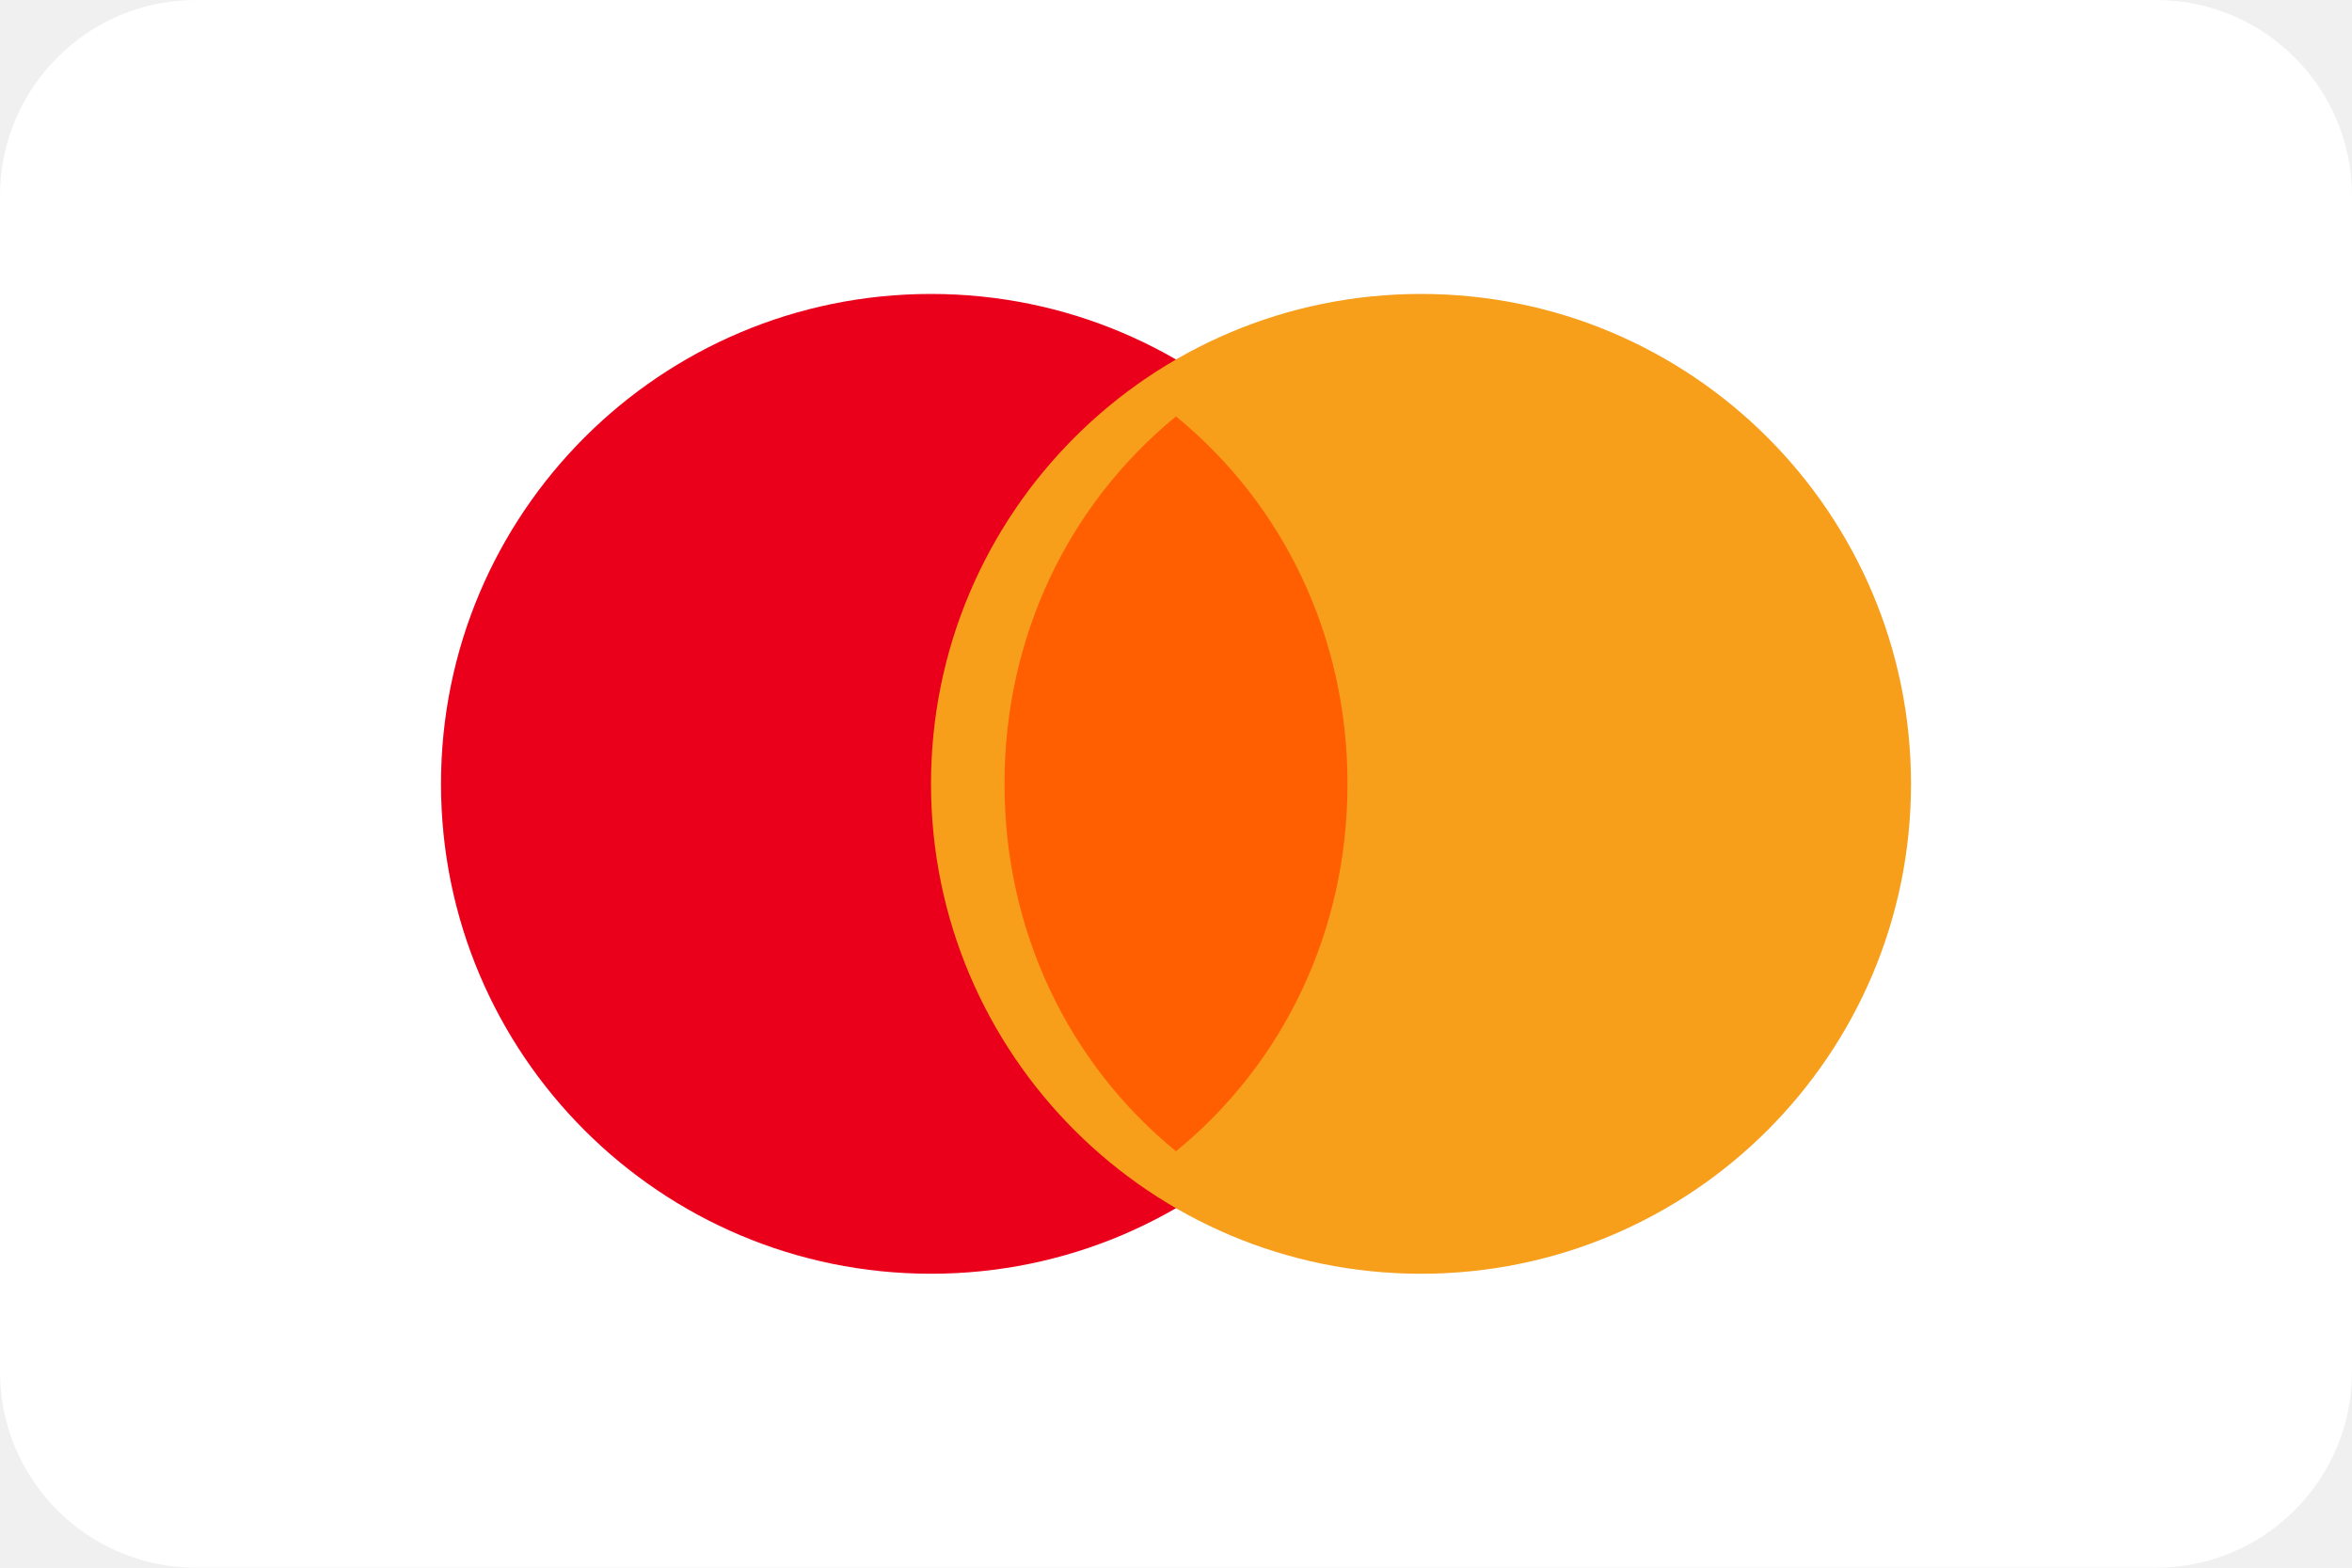
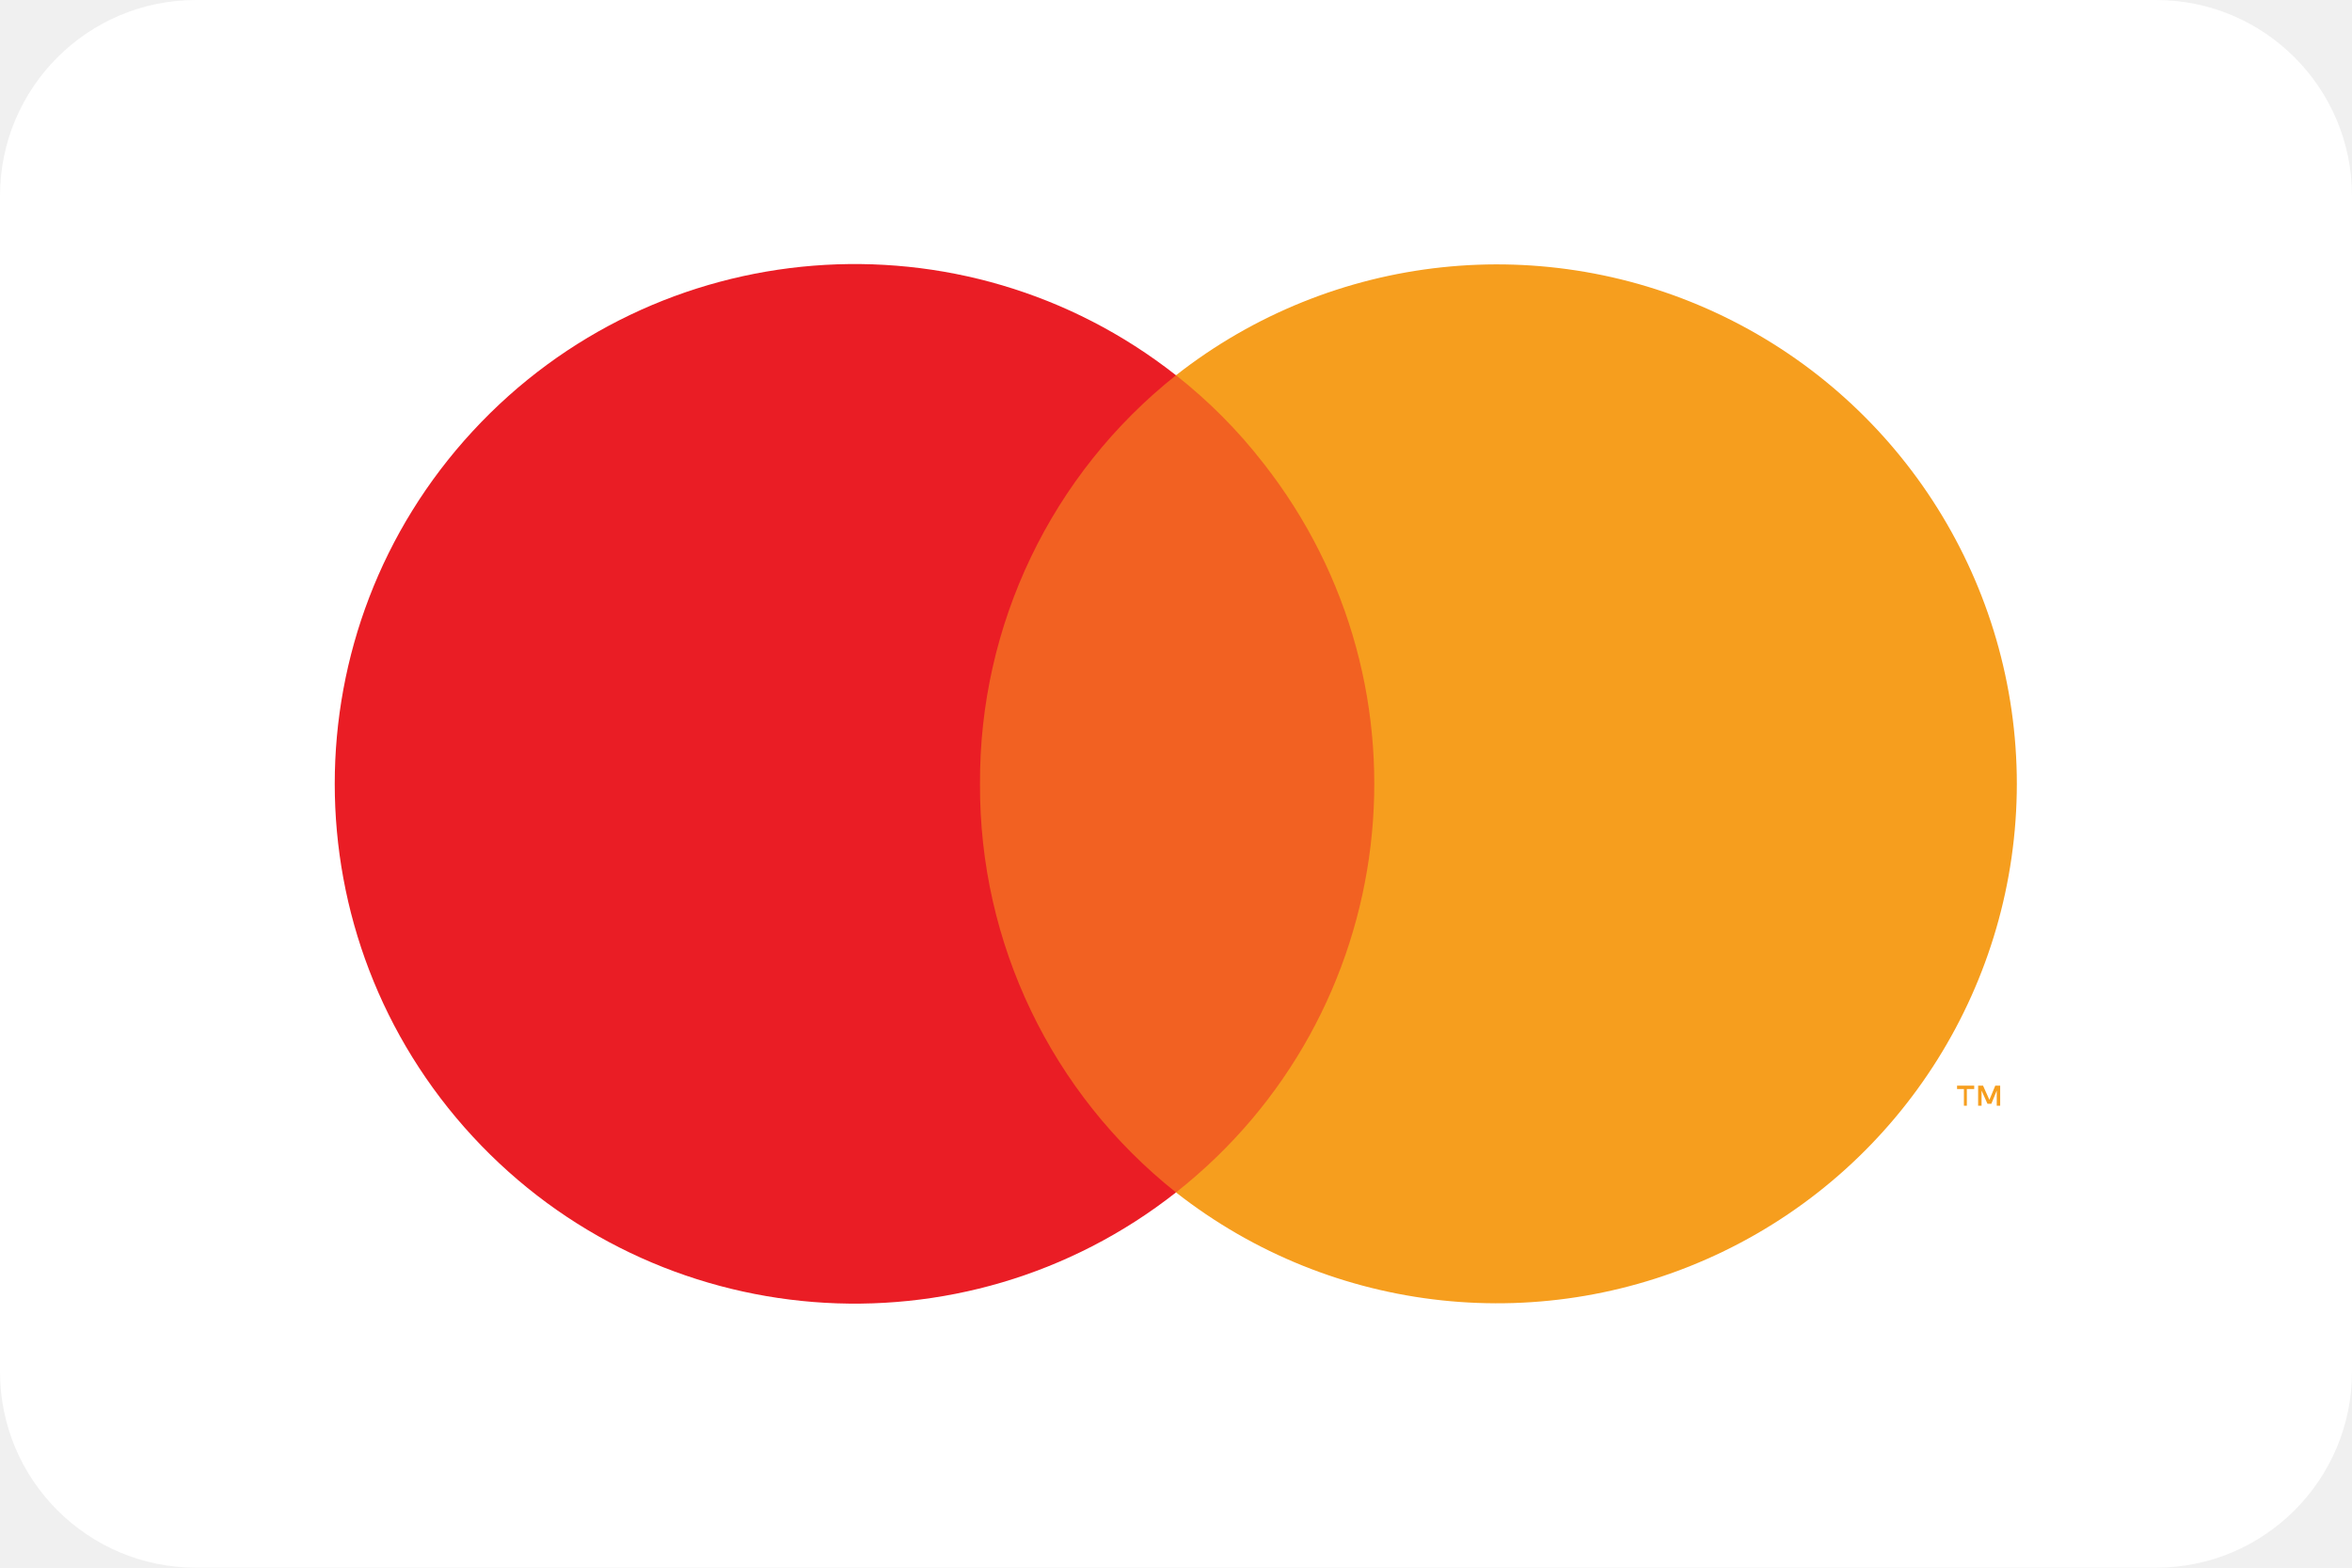
- <svg xmlns="http://www.w3.org/2000/svg" viewBox="0 0 48 32" role="img" aria-label="Mastercard">
-   <rect width="48" height="32" rx="4" fill="#fff" />
-   <circle cx="19" cy="16" r="10" fill="#EB001B" />
-   <circle cx="29" cy="16" r="10" fill="#F79E1B" />
-   <path fill="#FF5F00" d="M24 8.5c2.2 1.8 3.5 4.5 3.5 7.5s-1.3 5.7-3.5 7.5c-2.2-1.8-3.5-4.5-3.5-7.5s1.3-5.7 3.5-7.5z" />
+ <svg xmlns="http://www.w3.org/2000/svg" width="48" height="32" viewBox="0 0 48 32" fill="none">
+   <rect width="48" height="32" rx="4" fill="white" />
+   <g opacity="0.01">
+     <rect x="4.65" y="3.2" width="38.71" height="25.6" fill="white" />
+   </g>
+   <rect x="18.9" y="7.66" width="10.21" height="16.68" fill="#F26122" />
+   <path d="M20 16C19.983 12.754 21.458 9.679 24 7.66C19.65 4.239 13.402 4.736 9.647 8.801C5.893 12.866 5.893 19.134 9.647 23.199C13.402 27.264 19.65 27.761 24 24.34C21.458 22.321 19.983 19.247 20 16Z" fill="#EA1D25" />
+   <path fill-rule="evenodd" clip-rule="evenodd" d="M40.14 22.23V22.57H40.08V22.23H39.94V22.16H40.29V22.23H40.14ZM40.82 22.16V22.57H40.75V22.26L40.64 22.53H40.56L40.44 22.26V22.57H40.37V22.16H40.47L40.6 22.45L40.72 22.16H40.82Z" fill="#F69E1E" />
+   <path d="M41.16 16C41.157 20.059 38.839 23.761 35.188 25.536C31.537 27.31 27.194 26.846 24 24.34C28.6 20.718 29.397 14.054 25.78 9.45C25.262 8.783 24.664 8.182 24 7.66C27.194 5.154 31.537 4.69 35.188 6.464C38.839 8.239 41.157 11.941 41.16 16Z" fill="#F69E1E" />
</svg>
